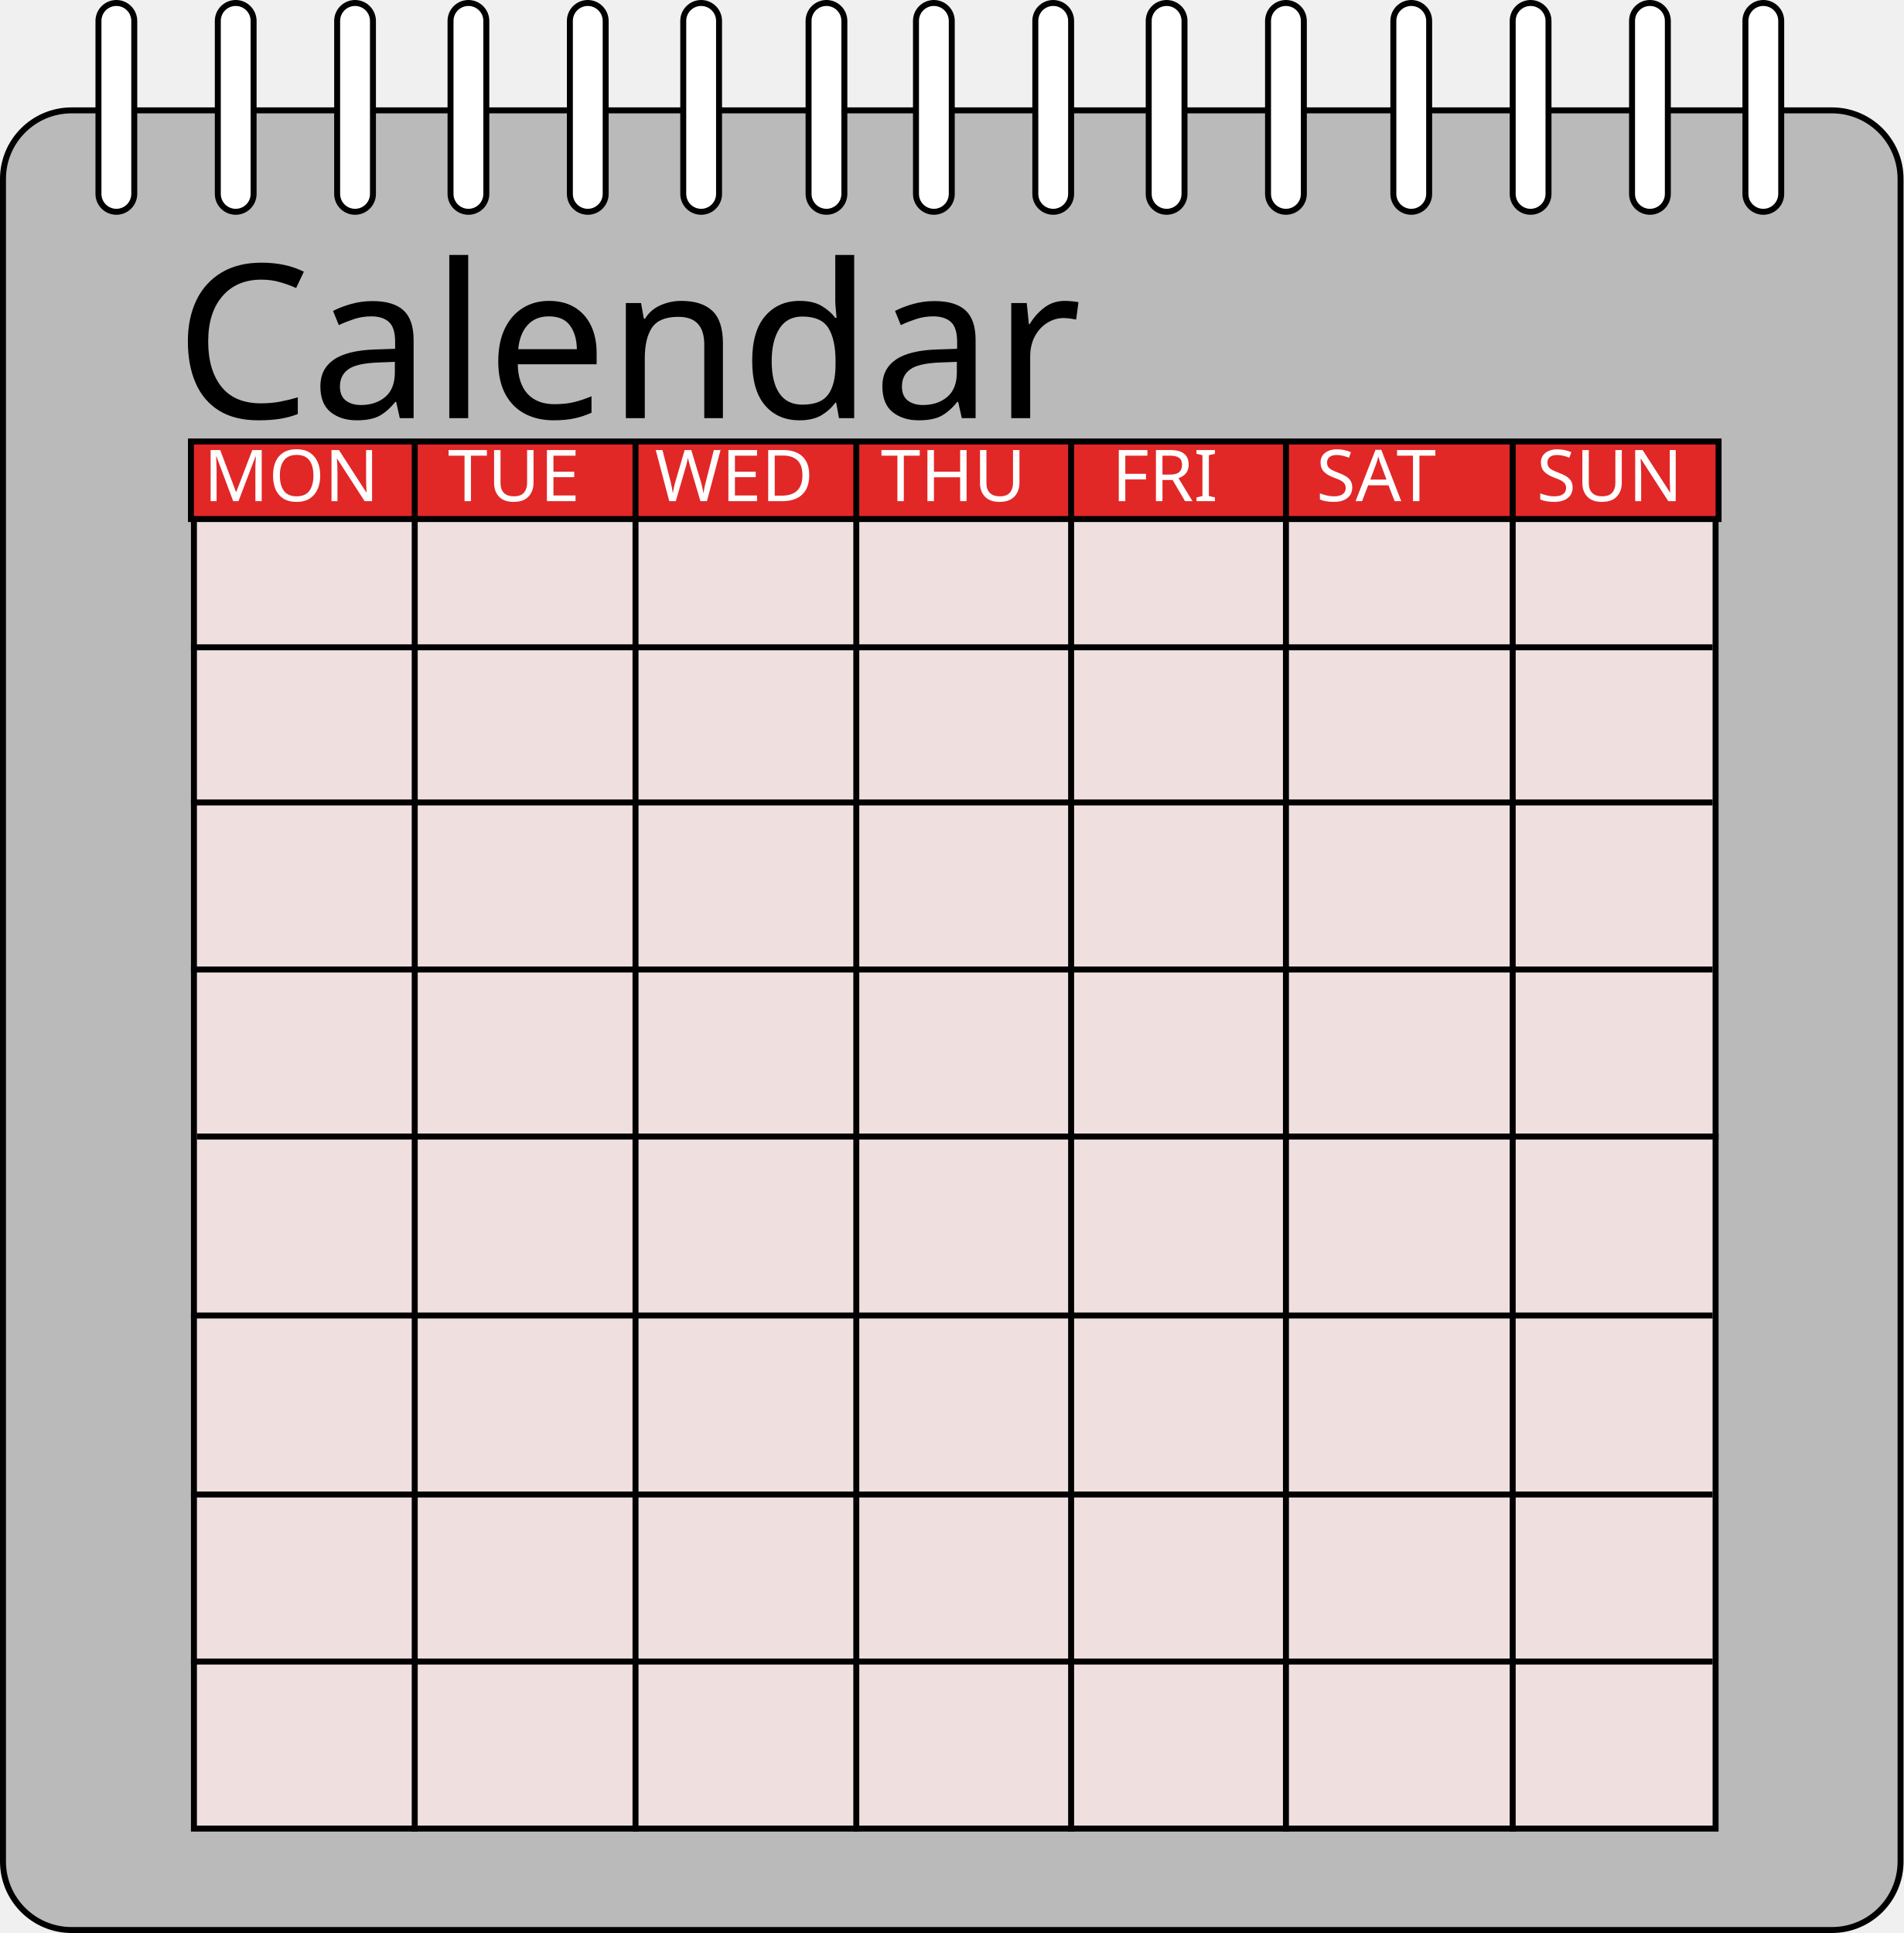
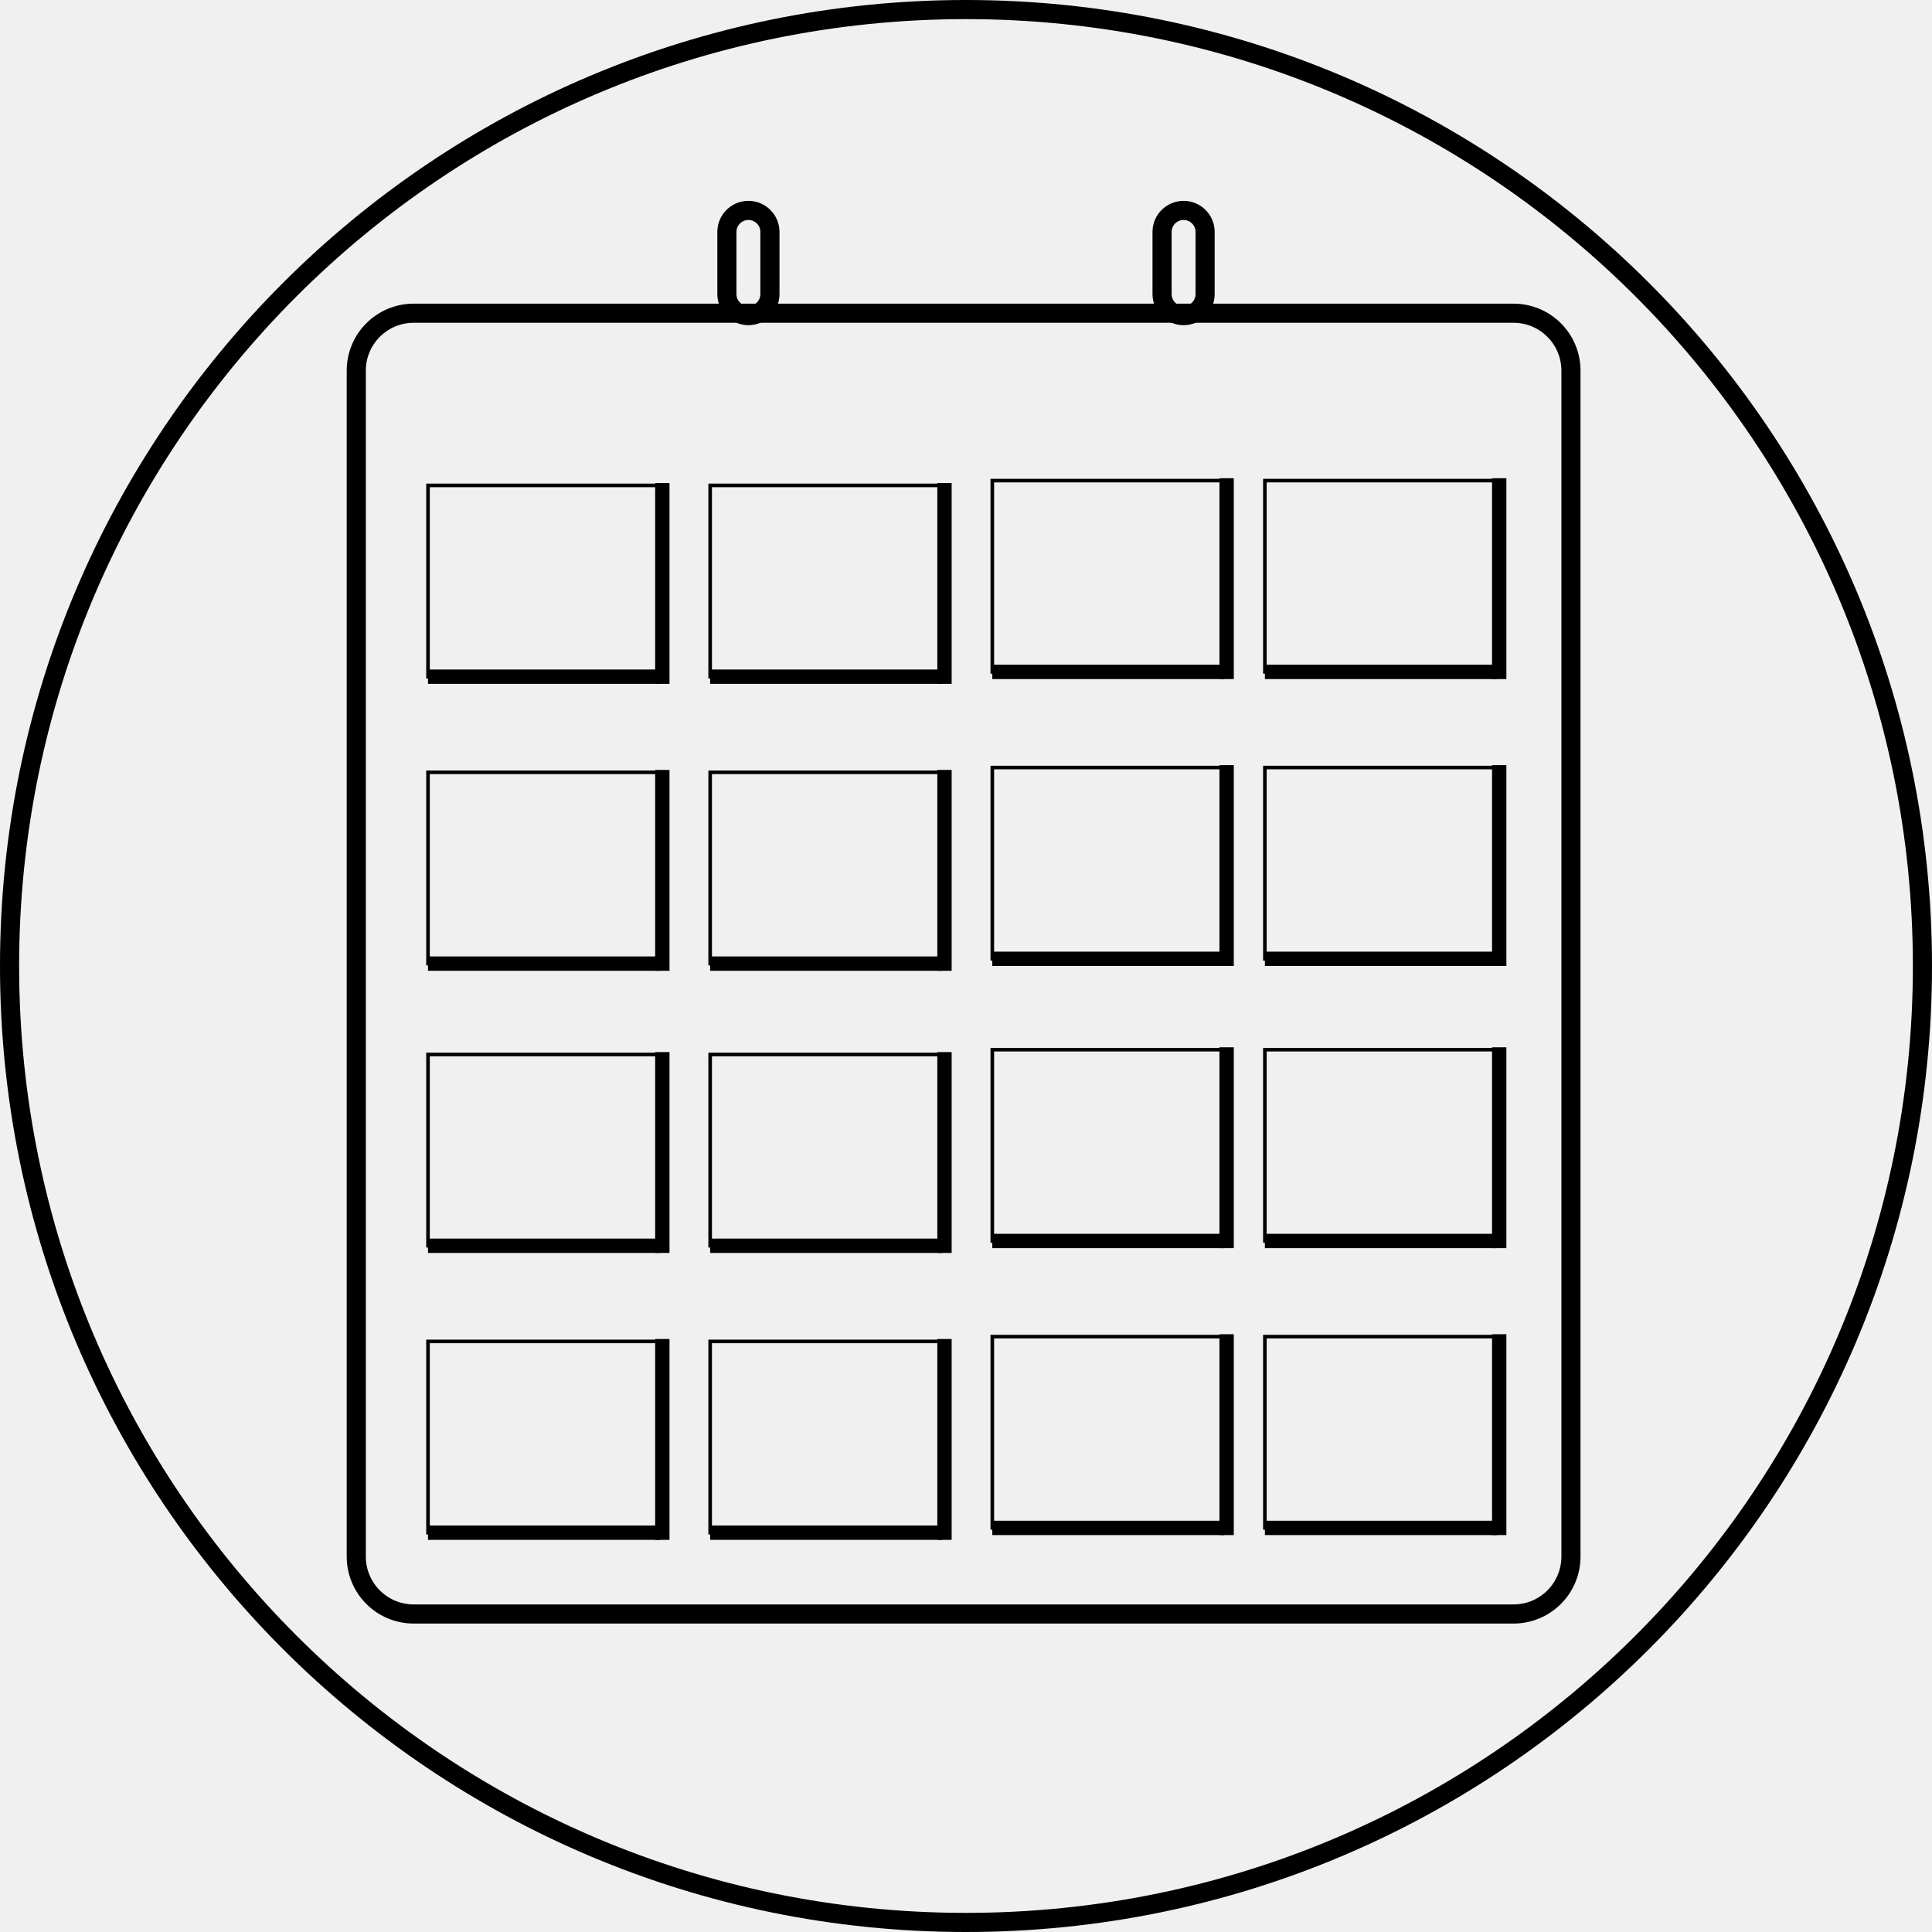
- <svg xmlns="http://www.w3.org/2000/svg" viewBox="0 0 319 324">
+ <svg xmlns="http://www.w3.org/2000/svg" id="Layer_1" data-name="Layer 1" viewBox="0 0 404 404">
  <defs>
-     <style>.cls-1{fill:#bababa;}.cls-2,.cls-7{fill:#fff;}.cls-3{fill:#efdfdf;}.cls-4{font-size:36px;}.cls-4,.cls-7{font-family:HighTowerText-Reg, High Tower Text;}.cls-5{fill:#e22727;}.cls-5,.cls-6{stroke:#000;stroke-miterlimit:10;}.cls-6{fill:none;}.cls-7{font-size:12px;}</style>
+     <style>.cls-1,.cls-2,.cls-3{fill:none;stroke:#000;stroke-miterlimit:10;}.cls-1{stroke-width:4px;}.cls-2{stroke-width:0.75px;}.cls-3{stroke-width:3px;}</style>
  </defs>
-   <g id="Layer_1" data-name="Layer 1">
-     <rect class="cls-1" x="0.5" y="18.5" width="318" height="305" rx="11.5" ry="11.5" />
-     <path d="M347,40a11,11,0,0,1,11,11V333a11,11,0,0,1-11,11H52a11,11,0,0,1-11-11V51A11,11,0,0,1,52,40H347m0-1H52A12,12,0,0,0,40,51V333a12,12,0,0,0,12,12H347a12,12,0,0,0,12-12V51a12,12,0,0,0-12-12Z" transform="translate(-40 -21)" />
+   <g id="Layer_1-2" data-name="Layer 1">
+     <circle class="cls-1" cx="202" cy="202" r="200" />
  </g>
  <g id="Layer_2" data-name="Layer 2">
-     <path class="cls-2" d="M79.5,56.5a3,3,0,0,1-3-3v-29a3,3,0,0,1,6,0v29A3,3,0,0,1,79.5,56.5Z" transform="translate(-40 -21)" />
-     <path d="M79.5,22A2.5,2.5,0,0,1,82,24.5v29a2.5,2.5,0,0,1-5,0v-29A2.5,2.5,0,0,1,79.5,22m0-1A3.51,3.51,0,0,0,76,24.5v29a3.5,3.5,0,0,0,7,0v-29A3.51,3.51,0,0,0,79.5,21Z" transform="translate(-40 -21)" />
-     <path class="cls-2" d="M59.5,56.5a3,3,0,0,1-3-3v-29a3,3,0,0,1,6,0v29A3,3,0,0,1,59.5,56.5Z" transform="translate(-40 -21)" />
-     <path d="M59.5,22A2.5,2.5,0,0,1,62,24.5v29a2.5,2.5,0,0,1-5,0v-29A2.5,2.5,0,0,1,59.5,22m0-1A3.51,3.51,0,0,0,56,24.5v29a3.5,3.5,0,0,0,7,0v-29A3.51,3.51,0,0,0,59.5,21Z" transform="translate(-40 -21)" />
-     <path class="cls-2" d="M99.5,56.5a3,3,0,0,1-3-3v-29a3,3,0,0,1,6,0v29A3,3,0,0,1,99.5,56.5Z" transform="translate(-40 -21)" />
-     <path d="M99.5,22a2.5,2.5,0,0,1,2.5,2.5v29a2.5,2.5,0,0,1-5,0v-29A2.5,2.5,0,0,1,99.5,22m0-1A3.51,3.51,0,0,0,96,24.5v29a3.5,3.5,0,0,0,7,0v-29A3.51,3.51,0,0,0,99.5,21Z" transform="translate(-40 -21)" />
-     <path class="cls-2" d="M118.5,56.5a3,3,0,0,1-3-3v-29a3,3,0,0,1,6,0v29A3,3,0,0,1,118.5,56.5Z" transform="translate(-40 -21)" />
-     <path d="M118.5,22a2.5,2.5,0,0,1,2.5,2.5v29a2.5,2.5,0,0,1-5,0v-29a2.5,2.5,0,0,1,2.5-2.5m0-1a3.51,3.51,0,0,0-3.5,3.5v29a3.5,3.5,0,0,0,7,0v-29a3.51,3.51,0,0,0-3.5-3.5Z" transform="translate(-40 -21)" />
-     <path class="cls-2" d="M138.5,56.5a3,3,0,0,1-3-3v-29a3,3,0,0,1,6,0v29A3,3,0,0,1,138.5,56.5Z" transform="translate(-40 -21)" />
-     <path d="M138.5,22a2.5,2.5,0,0,1,2.5,2.5v29a2.5,2.5,0,0,1-5,0v-29a2.5,2.5,0,0,1,2.5-2.5m0-1a3.51,3.51,0,0,0-3.5,3.5v29a3.5,3.5,0,0,0,7,0v-29a3.51,3.51,0,0,0-3.5-3.5Z" transform="translate(-40 -21)" />
-     <path class="cls-2" d="M157.5,56.5a3,3,0,0,1-3-3v-29a3,3,0,0,1,6,0v29A3,3,0,0,1,157.5,56.5Z" transform="translate(-40 -21)" />
-     <path d="M157.5,22a2.5,2.5,0,0,1,2.5,2.5v29a2.5,2.5,0,0,1-5,0v-29a2.5,2.5,0,0,1,2.5-2.5m0-1a3.51,3.51,0,0,0-3.5,3.5v29a3.5,3.5,0,0,0,7,0v-29a3.51,3.51,0,0,0-3.5-3.5Z" transform="translate(-40 -21)" />
-     <path class="cls-2" d="M178.5,56.5a3,3,0,0,1-3-3v-29a3,3,0,0,1,6,0v29A3,3,0,0,1,178.5,56.5Z" transform="translate(-40 -21)" />
-     <path d="M178.5,22a2.5,2.5,0,0,1,2.5,2.5v29a2.5,2.5,0,0,1-5,0v-29a2.5,2.5,0,0,1,2.5-2.5m0-1a3.51,3.51,0,0,0-3.5,3.5v29a3.5,3.5,0,0,0,7,0v-29a3.51,3.51,0,0,0-3.5-3.5Z" transform="translate(-40 -21)" />
-     <path class="cls-2" d="M196.5,56.5a3,3,0,0,1-3-3v-29a3,3,0,0,1,6,0v29A3,3,0,0,1,196.5,56.5Z" transform="translate(-40 -21)" />
-     <path d="M196.5,22a2.5,2.5,0,0,1,2.5,2.5v29a2.5,2.5,0,0,1-5,0v-29a2.5,2.5,0,0,1,2.5-2.5m0-1a3.51,3.51,0,0,0-3.5,3.5v29a3.5,3.5,0,0,0,7,0v-29a3.51,3.51,0,0,0-3.5-3.5Z" transform="translate(-40 -21)" />
-     <path class="cls-2" d="M216.5,56.5a3,3,0,0,1-3-3v-29a3,3,0,0,1,6,0v29A3,3,0,0,1,216.5,56.5Z" transform="translate(-40 -21)" />
-     <path d="M216.5,22a2.5,2.5,0,0,1,2.5,2.5v29a2.5,2.5,0,0,1-5,0v-29a2.5,2.5,0,0,1,2.5-2.5m0-1a3.51,3.51,0,0,0-3.5,3.5v29a3.5,3.5,0,0,0,7,0v-29a3.51,3.51,0,0,0-3.5-3.5Z" transform="translate(-40 -21)" />
-     <path class="cls-2" d="M235.5,56.5a3,3,0,0,1-3-3v-29a3,3,0,0,1,6,0v29A3,3,0,0,1,235.5,56.5Z" transform="translate(-40 -21)" />
-     <path d="M235.5,22a2.5,2.5,0,0,1,2.5,2.5v29a2.5,2.5,0,0,1-5,0v-29a2.5,2.5,0,0,1,2.5-2.5m0-1a3.51,3.51,0,0,0-3.5,3.5v29a3.5,3.5,0,0,0,7,0v-29a3.51,3.51,0,0,0-3.5-3.5Z" transform="translate(-40 -21)" />
-     <path class="cls-2" d="M255.5,56.5a3,3,0,0,1-3-3v-29a3,3,0,0,1,6,0v29A3,3,0,0,1,255.5,56.5Z" transform="translate(-40 -21)" />
-     <path d="M255.5,22a2.5,2.5,0,0,1,2.5,2.5v29a2.5,2.5,0,0,1-5,0v-29a2.5,2.5,0,0,1,2.5-2.5m0-1a3.51,3.51,0,0,0-3.5,3.5v29a3.5,3.5,0,0,0,7,0v-29a3.51,3.51,0,0,0-3.5-3.5Z" transform="translate(-40 -21)" />
-     <path class="cls-2" d="M276.5,56.5a3,3,0,0,1-3-3v-29a3,3,0,0,1,6,0v29A3,3,0,0,1,276.5,56.5Z" transform="translate(-40 -21)" />
-     <path d="M276.5,22a2.5,2.5,0,0,1,2.5,2.5v29a2.5,2.5,0,0,1-5,0v-29a2.5,2.5,0,0,1,2.5-2.5m0-1a3.51,3.51,0,0,0-3.5,3.5v29a3.5,3.5,0,0,0,7,0v-29a3.51,3.51,0,0,0-3.5-3.5Z" transform="translate(-40 -21)" />
-     <path class="cls-2" d="M296.5,56.5a3,3,0,0,1-3-3v-29a3,3,0,0,1,6,0v29A3,3,0,0,1,296.5,56.5Z" transform="translate(-40 -21)" />
-     <path d="M296.5,22a2.5,2.5,0,0,1,2.5,2.5v29a2.5,2.5,0,0,1-5,0v-29a2.5,2.5,0,0,1,2.5-2.5m0-1a3.51,3.51,0,0,0-3.5,3.5v29a3.5,3.5,0,0,0,7,0v-29a3.51,3.51,0,0,0-3.5-3.5Z" transform="translate(-40 -21)" />
-     <path class="cls-2" d="M316.5,56.5a3,3,0,0,1-3-3v-29a3,3,0,0,1,6,0v29A3,3,0,0,1,316.5,56.5Z" transform="translate(-40 -21)" />
-     <path d="M316.5,22a2.5,2.5,0,0,1,2.5,2.5v29a2.5,2.5,0,0,1-5,0v-29a2.5,2.5,0,0,1,2.5-2.5m0-1a3.51,3.51,0,0,0-3.5,3.5v29a3.5,3.5,0,0,0,7,0v-29a3.51,3.51,0,0,0-3.5-3.5Z" transform="translate(-40 -21)" />
-     <path class="cls-2" d="M335.5,56.5a3,3,0,0,1-3-3v-29a3,3,0,0,1,6,0v29A3,3,0,0,1,335.5,56.5Z" transform="translate(-40 -21)" />
-     <path d="M335.5,22a2.5,2.5,0,0,1,2.5,2.5v29a2.5,2.5,0,0,1-5,0v-29a2.5,2.5,0,0,1,2.5-2.5m0-1a3.51,3.51,0,0,0-3.5,3.5v29a3.5,3.5,0,0,0,7,0v-29a3.51,3.51,0,0,0-3.5-3.5Z" transform="translate(-40 -21)" />
+     <rect class="cls-1" x="74.5" y="65.5" width="254" height="272" rx="12" ry="12" />
  </g>
  <g id="Layer_3" data-name="Layer 3">
-     <rect class="cls-3" x="32.5" y="74.5" width="255" height="232" />
-     <path d="M327,96V327H73V96H327m1-1H72V328H328V95Z" transform="translate(-40 -21)" />
+     <path class="cls-1" d="M155,42.5h0a4.5,4.5,0,0,1,4.5,4.5V60a4.5,4.5,0,0,1-4.5,4.5h0a4.5,4.5,0,0,1-4.5-4.5V47A4.5,4.5,0,0,1,155,42.5Z" transform="translate(1.5 1.5)" />
+     <path class="cls-1" d="M246,42.5h0a4.5,4.5,0,0,1,4.5,4.5V60a4.5,4.5,0,0,1-4.5,4.5h0a4.5,4.5,0,0,1-4.5-4.5V47A4.5,4.5,0,0,1,246,42.5Z" transform="translate(1.5 1.5)" />
  </g>
  <g id="Layer_4" data-name="Layer 4">
-     <text class="cls-4" transform="translate(29.28 70.09)">Calendar</text>
-   </g>
-   <g id="Layer_5" data-name="Layer 5">
-     <rect class="cls-5" x="32" y="74" width="256" height="13" />
-   </g>
-   <g id="Layer_6" data-name="Layer 6">
-     <line class="cls-6" x1="69.5" y1="74" x2="69.5" y2="307" />
-     <line class="cls-6" x1="106.5" y1="74" x2="106.5" y2="307" />
-     <line class="cls-6" x1="143.5" y1="74" x2="143.5" y2="307" />
-     <line class="cls-6" x1="179.5" y1="74" x2="179.5" y2="307" />
-     <line class="cls-6" x1="215.5" y1="74" x2="215.5" y2="307" />
-     <line class="cls-6" x1="253.5" y1="74" x2="253.5" y2="307" />
-     <line class="cls-6" x1="32" y1="278.5" x2="287" y2="278.5" />
-     <line class="cls-6" x1="32" y1="250.5" x2="287" y2="250.5" />
-     <line class="cls-6" x1="32" y1="220.5" x2="287" y2="220.5" />
-     <line class="cls-6" x1="33" y1="190.5" x2="288" y2="190.5" />
-     <line class="cls-6" x1="32" y1="162.5" x2="287" y2="162.5" />
-     <line class="cls-6" x1="32" y1="134.5" x2="287" y2="134.5" />
-     <line class="cls-6" x1="32" y1="108.5" x2="287" y2="108.5" />
-   </g>
-   <g id="Layer_7" data-name="Layer 7">
-     <text class="cls-7" transform="translate(34.14 84)">MON</text>
-     <text class="cls-7" transform="translate(75.05 84)">TUE</text>
-     <text class="cls-7" transform="translate(109.75 84)">WED</text>
-     <text class="cls-7" transform="translate(147.59 84)">THU</text>
-     <text class="cls-7" transform="translate(186.33 84)">FRI</text>
-     <text class="cls-7" transform="translate(220.58 84)">SAT</text>
-     <text class="cls-7" transform="translate(257.51 84)">SUN</text>
+     <rect class="cls-2" x="89.5" y="101.5" width="50" height="40" />
+     <line class="cls-3" x1="89.5" y1="141.5" x2="138" y2="141.5" />
+     <line class="cls-3" x1="138.5" y1="101" x2="138.5" y2="143" />
+     <rect class="cls-2" x="148.5" y="101.5" width="50" height="40" />
+     <line class="cls-3" x1="148.5" y1="141.5" x2="197" y2="141.5" />
+     <line class="cls-3" x1="197.5" y1="101" x2="197.5" y2="143" />
+     <rect class="cls-2" x="207.5" y="100.5" width="50" height="40" />
+     <line class="cls-3" x1="207.5" y1="140.5" x2="256" y2="140.5" />
+     <line class="cls-3" x1="256.5" y1="100" x2="256.5" y2="142" />
+     <rect class="cls-2" x="264.5" y="100.5" width="50" height="40" />
+     <line class="cls-3" x1="264.5" y1="140.5" x2="313" y2="140.5" />
+     <line class="cls-3" x1="313.5" y1="100" x2="313.5" y2="142" />
+     <rect class="cls-2" x="89.5" y="161.5" width="50" height="40" />
+     <line class="cls-3" x1="89.5" y1="201.5" x2="138" y2="201.5" />
+     <line class="cls-3" x1="138.5" y1="161" x2="138.5" y2="203" />
+     <rect class="cls-2" x="148.5" y="161.5" width="50" height="40" />
+     <line class="cls-3" x1="148.5" y1="201.5" x2="197" y2="201.5" />
+     <line class="cls-3" x1="197.5" y1="161" x2="197.5" y2="203" />
+     <rect class="cls-2" x="207.5" y="160.5" width="50" height="40" />
+     <line class="cls-3" x1="207.5" y1="200.5" x2="256" y2="200.5" />
+     <line class="cls-3" x1="256.5" y1="160" x2="256.5" y2="202" />
+     <rect class="cls-2" x="264.5" y="160.5" width="50" height="40" />
+     <line class="cls-3" x1="264.5" y1="200.5" x2="313" y2="200.5" />
+     <line class="cls-3" x1="313.5" y1="160" x2="313.5" y2="202" />
+     <rect class="cls-2" x="89.5" y="220.5" width="50" height="40" />
+     <line class="cls-3" x1="89.5" y1="260.5" x2="138" y2="260.5" />
+     <line class="cls-3" x1="138.5" y1="220" x2="138.5" y2="262" />
+     <rect class="cls-2" x="148.5" y="220.5" width="50" height="40" />
+     <line class="cls-3" x1="148.5" y1="260.5" x2="197" y2="260.5" />
+     <line class="cls-3" x1="197.5" y1="220" x2="197.5" y2="262" />
+     <rect class="cls-2" x="207.5" y="219.5" width="50" height="40" />
+     <line class="cls-3" x1="207.5" y1="259.5" x2="256" y2="259.5" />
+     <line class="cls-3" x1="256.5" y1="219" x2="256.5" y2="261" />
+     <rect class="cls-2" x="264.5" y="219.5" width="50" height="40" />
+     <line class="cls-3" x1="264.5" y1="259.5" x2="313" y2="259.5" />
+     <line class="cls-3" x1="313.5" y1="219" x2="313.5" y2="261" />
+     <rect class="cls-2" x="89.5" y="280.5" width="50" height="40" />
+     <line class="cls-3" x1="89.5" y1="320.5" x2="138" y2="320.5" />
+     <line class="cls-3" x1="138.5" y1="280" x2="138.5" y2="322" />
+     <rect class="cls-2" x="148.5" y="280.5" width="50" height="40" />
+     <line class="cls-3" x1="148.5" y1="320.5" x2="197" y2="320.5" />
+     <line class="cls-3" x1="197.5" y1="280" x2="197.5" y2="322" />
+     <rect class="cls-2" x="207.5" y="279.5" width="50" height="40" />
+     <line class="cls-3" x1="207.5" y1="319.5" x2="256" y2="319.5" />
+     <line class="cls-3" x1="256.5" y1="279" x2="256.5" y2="321" />
+     <rect class="cls-2" x="264.5" y="279.5" width="50" height="40" />
+     <line class="cls-3" x1="264.5" y1="319.5" x2="313" y2="319.5" />
+     <line class="cls-3" x1="313.5" y1="279" x2="313.5" y2="321" />
  </g>
</svg>
